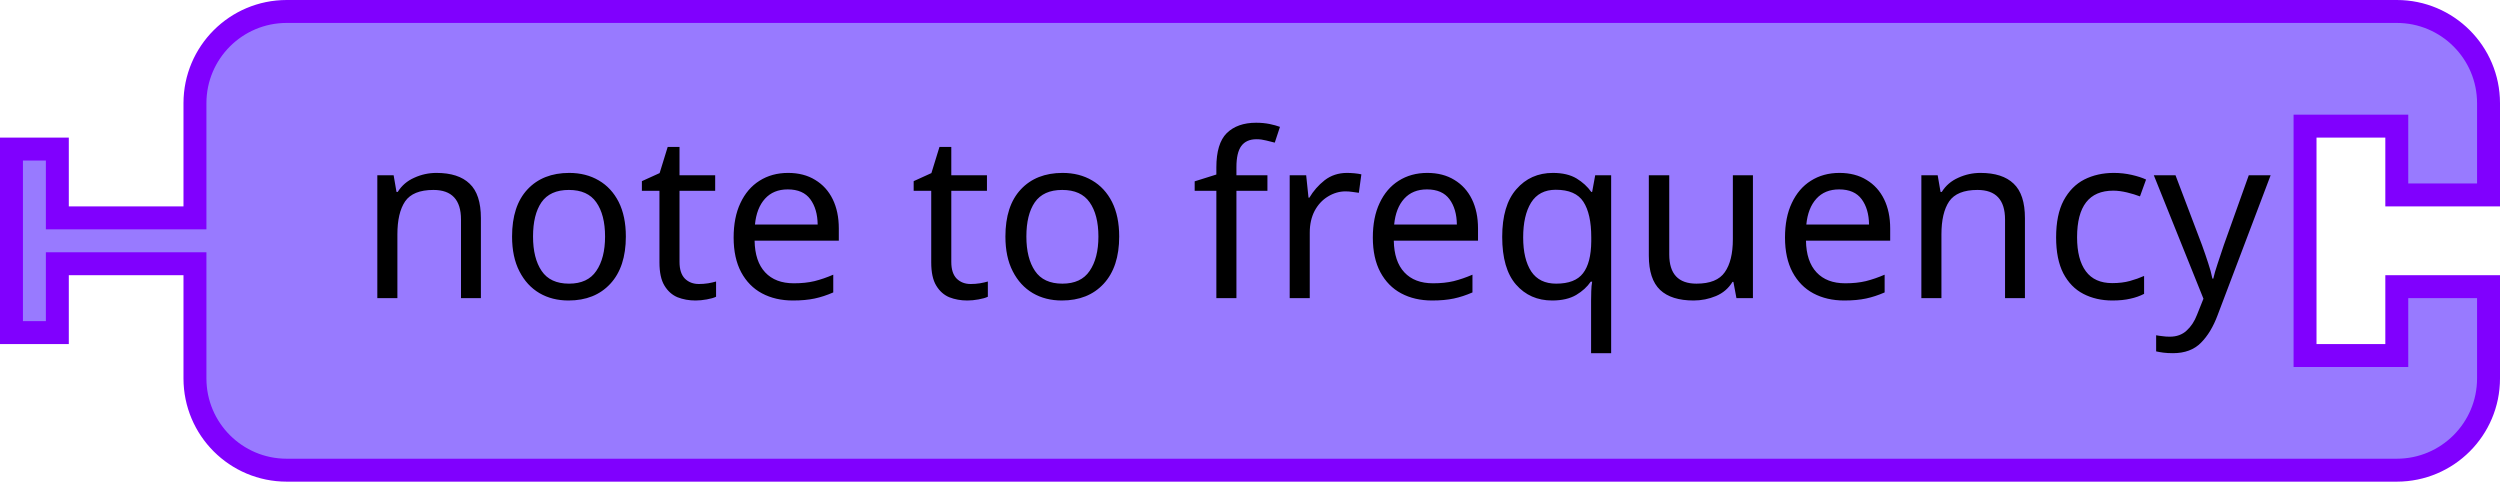
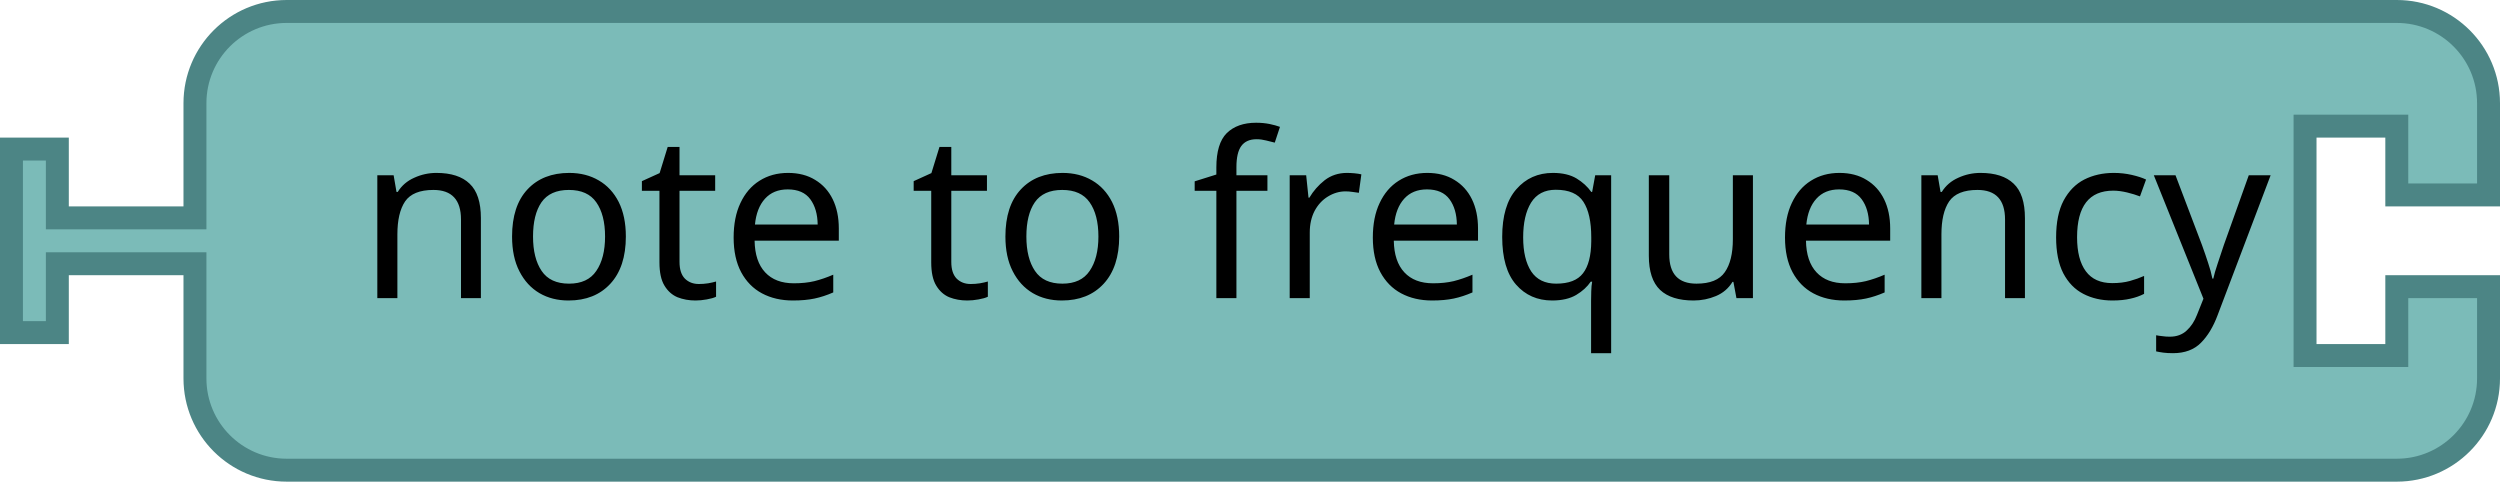
<svg xmlns="http://www.w3.org/2000/svg" version="1.1" width="218" height="42" id="svg3016">
  <defs id="defs3047">
    <filter height="1.3" color-interpolation-filters="sRGB" id="dropshadow">
-       <feGaussianBlur in="SourceAlpha" stdDeviation="3" id="feGaussianBlur3021" />
-       <feOffset dx="2" dy="2" result="offsetblur" id="feOffset3023" />
+       <feGaussianBlur id="feGaussianBlur3021" stdDeviation="3" in="SourceAlpha" />
+       <feOffset id="feOffset3023" result="offsetblur" dy="2" dx="2" />
      <feComponentTransfer id="feComponentTransfer3025">
-         <feFuncA type="linear" slope="0.2" id="feFuncA3027" />
+         <feFuncA id="feFuncA3027" slope="0.2" type="linear" />
      </feComponentTransfer>
      <feMerge id="feMerge3029">
        <feMergeNode id="feMergeNode3031" />
-         <feMergeNode in="SourceGraphic" id="feMergeNode3033" />
+         <feMergeNode id="feMergeNode3033" in="SourceGraphic" />
      </feMerge>
    </filter>
  </defs>
-   <path d="m 17,17 0,-8 a 8,8 0 0 1 8,-8 l 8,0 20,0 148,0 8,0 a 8,8 0 0 1 8,8 l 0,8 -8,0 0,-6 -8,0 0,20 8,0 0,-6 8,0 0,8 a 8,8 0 0 1 -8,8 l -8,0 -148,0 -20,0 -8,0 a 8,8 0 0 1 -8,-8 l 0,-8 0,-2 -12,0 0,6 -4,0 0,-16 4,0 0,6 12,0 0,-2 z" id="path3035" style="fill:#987aff;fill-opacity:1;stroke:#8000fe;stroke-width:2;stroke-linecap:round;stroke-opacity:1" />
+   <path d="m 17,17 0,-8 a 8,8 0 0 1 8,-8 l 8,0 20,0 148,0 8,0 a 8,8 0 0 1 8,8 l 0,8 -8,0 0,-6 -8,0 0,20 8,0 0,-6 8,0 0,8 a 8,8 0 0 1 -8,8 l -8,0 -148,0 -20,0 -8,0 a 8,8 0 0 1 -8,-8 l 0,-8 0,-2 -12,0 0,6 -4,0 0,-16 4,0 0,6 12,0 0,-2 z" id="path3035" style="fill:#7bbbb8;fill-opacity:1;stroke:#4c8585;stroke-width:2;stroke-linecap:round;stroke-opacity:1" />
  <text id="text3037" style="font-size:20px;text-anchor:end;fill:#000000;font-family:Sans">
    <tspan x="198" y="26" id="tspan3039">note to frequency</tspan>
  </text>
  <text id="text3041" style="font-size:13.333px;text-anchor:end;fill:#000000;font-family:Sans">
    <tspan x="198" y="22.5" id="tspan3043" />
  </text>
</svg>
